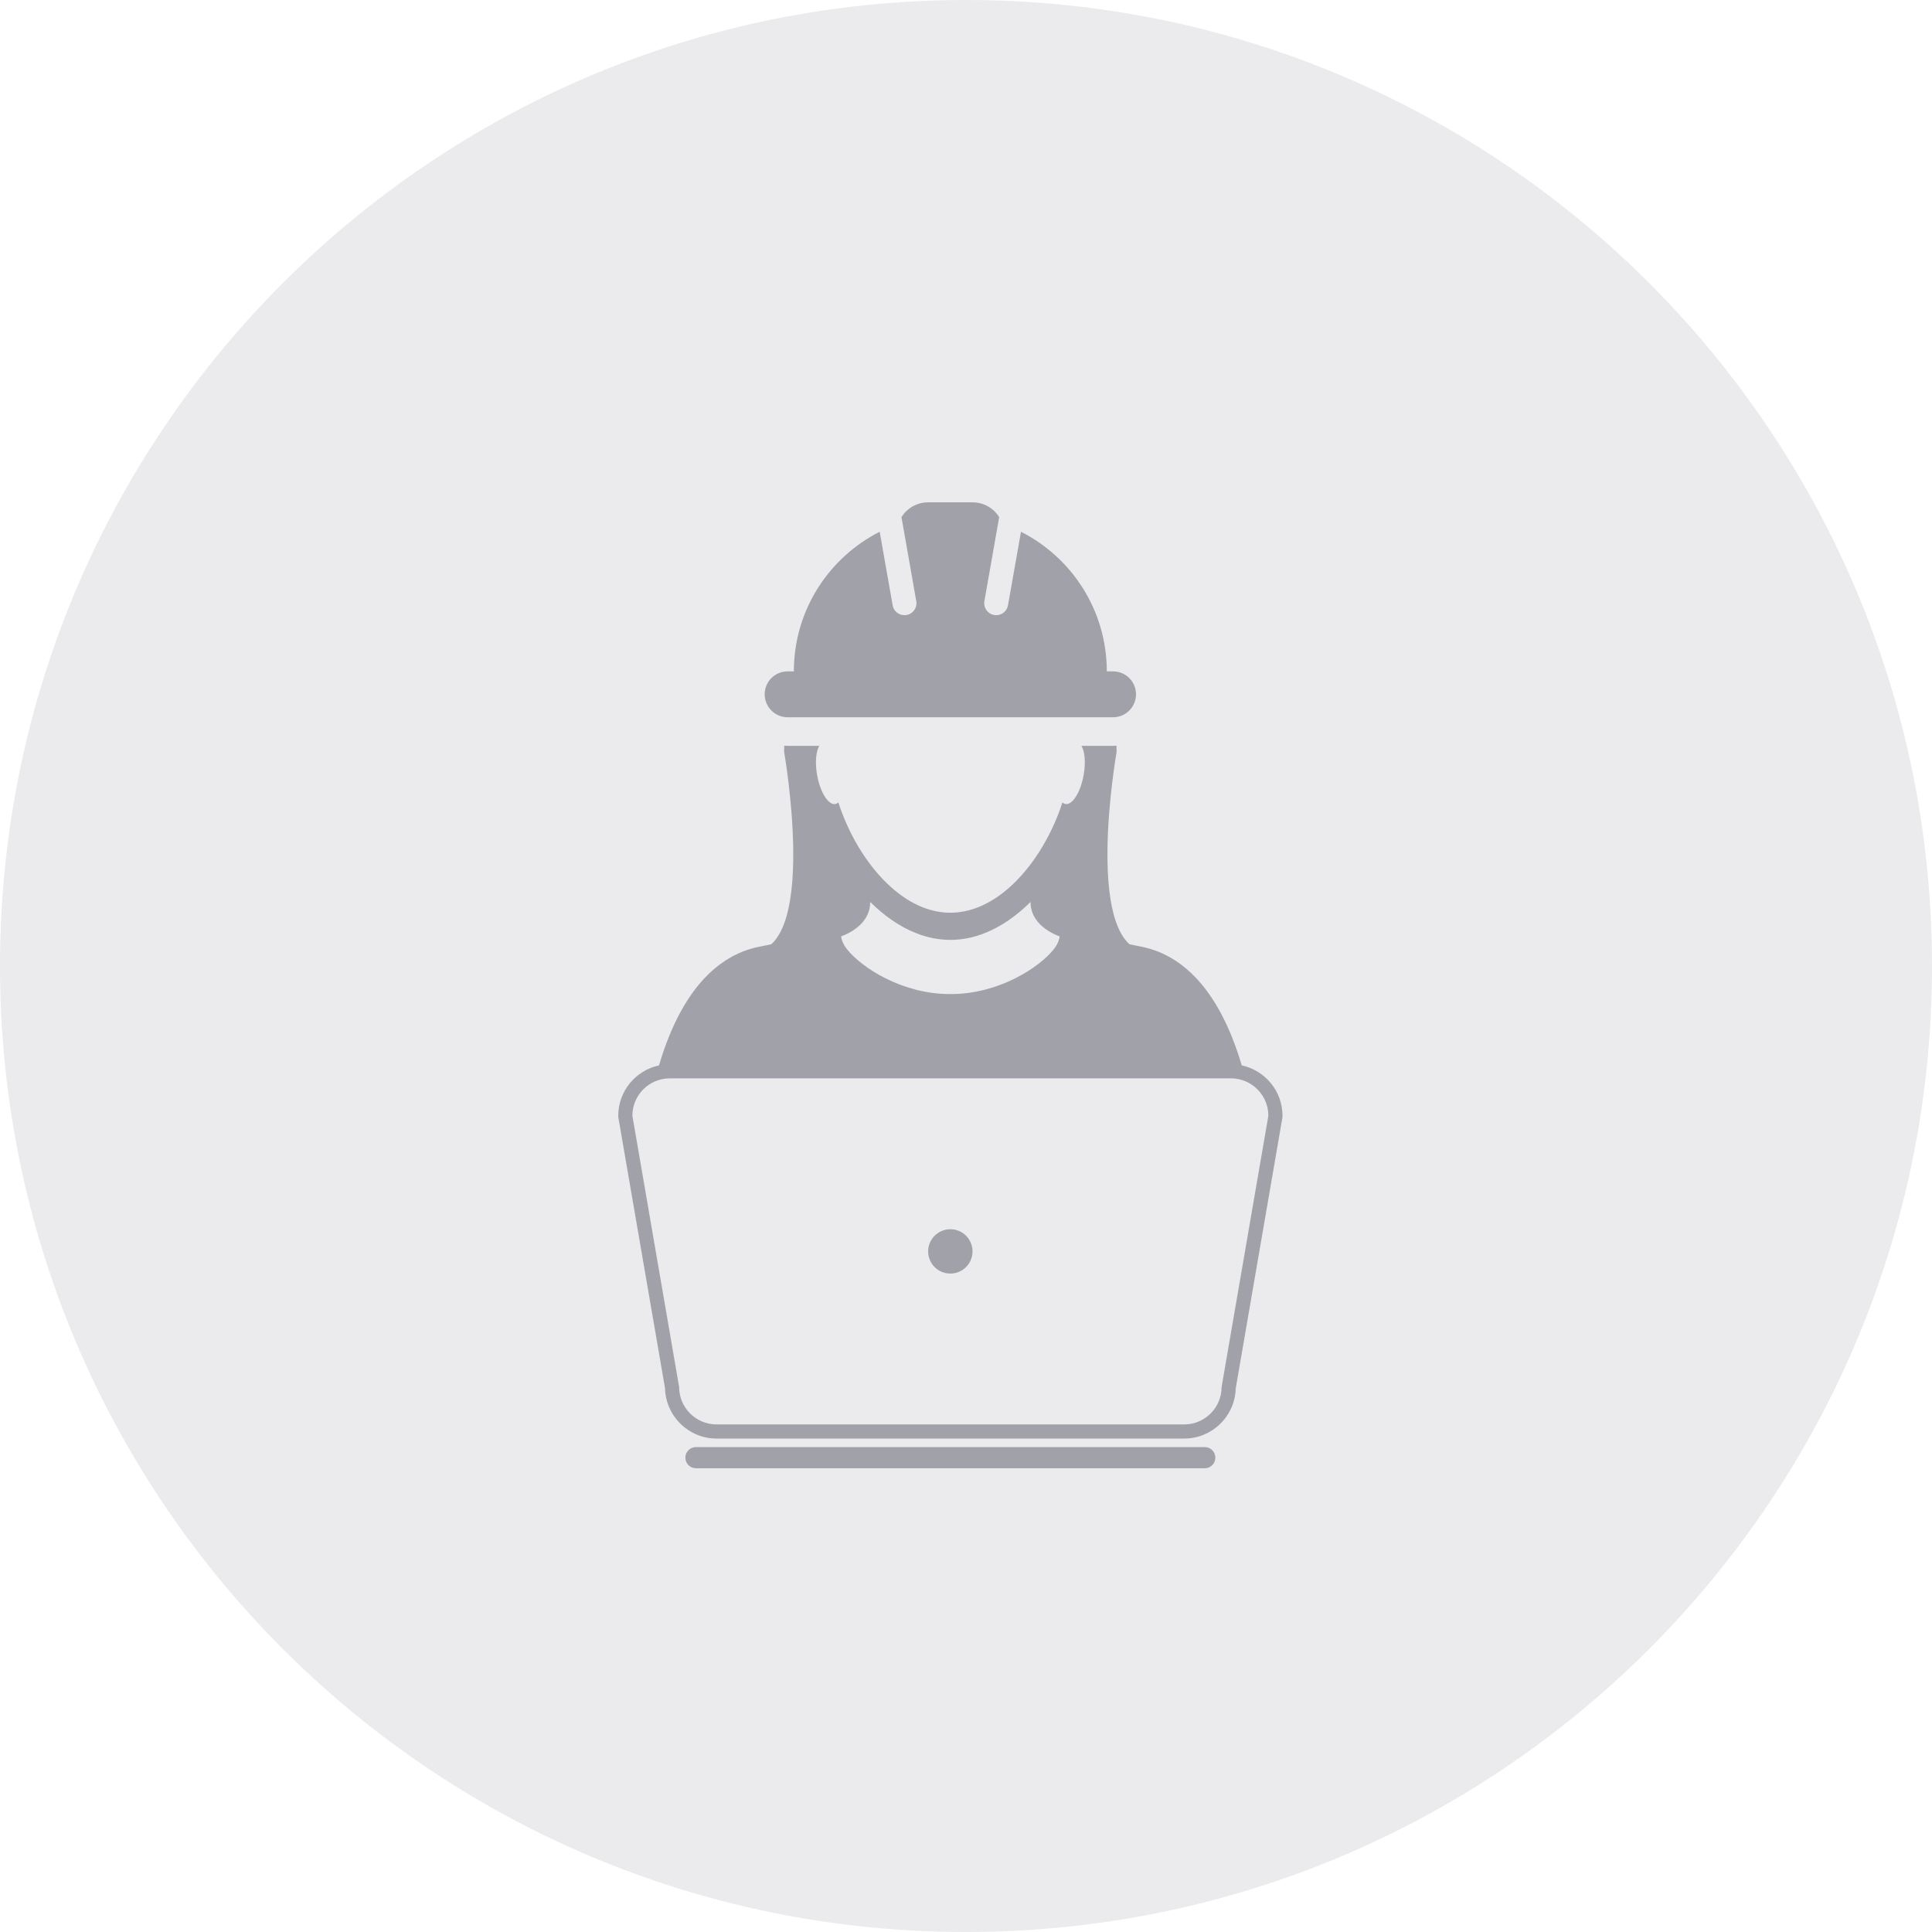
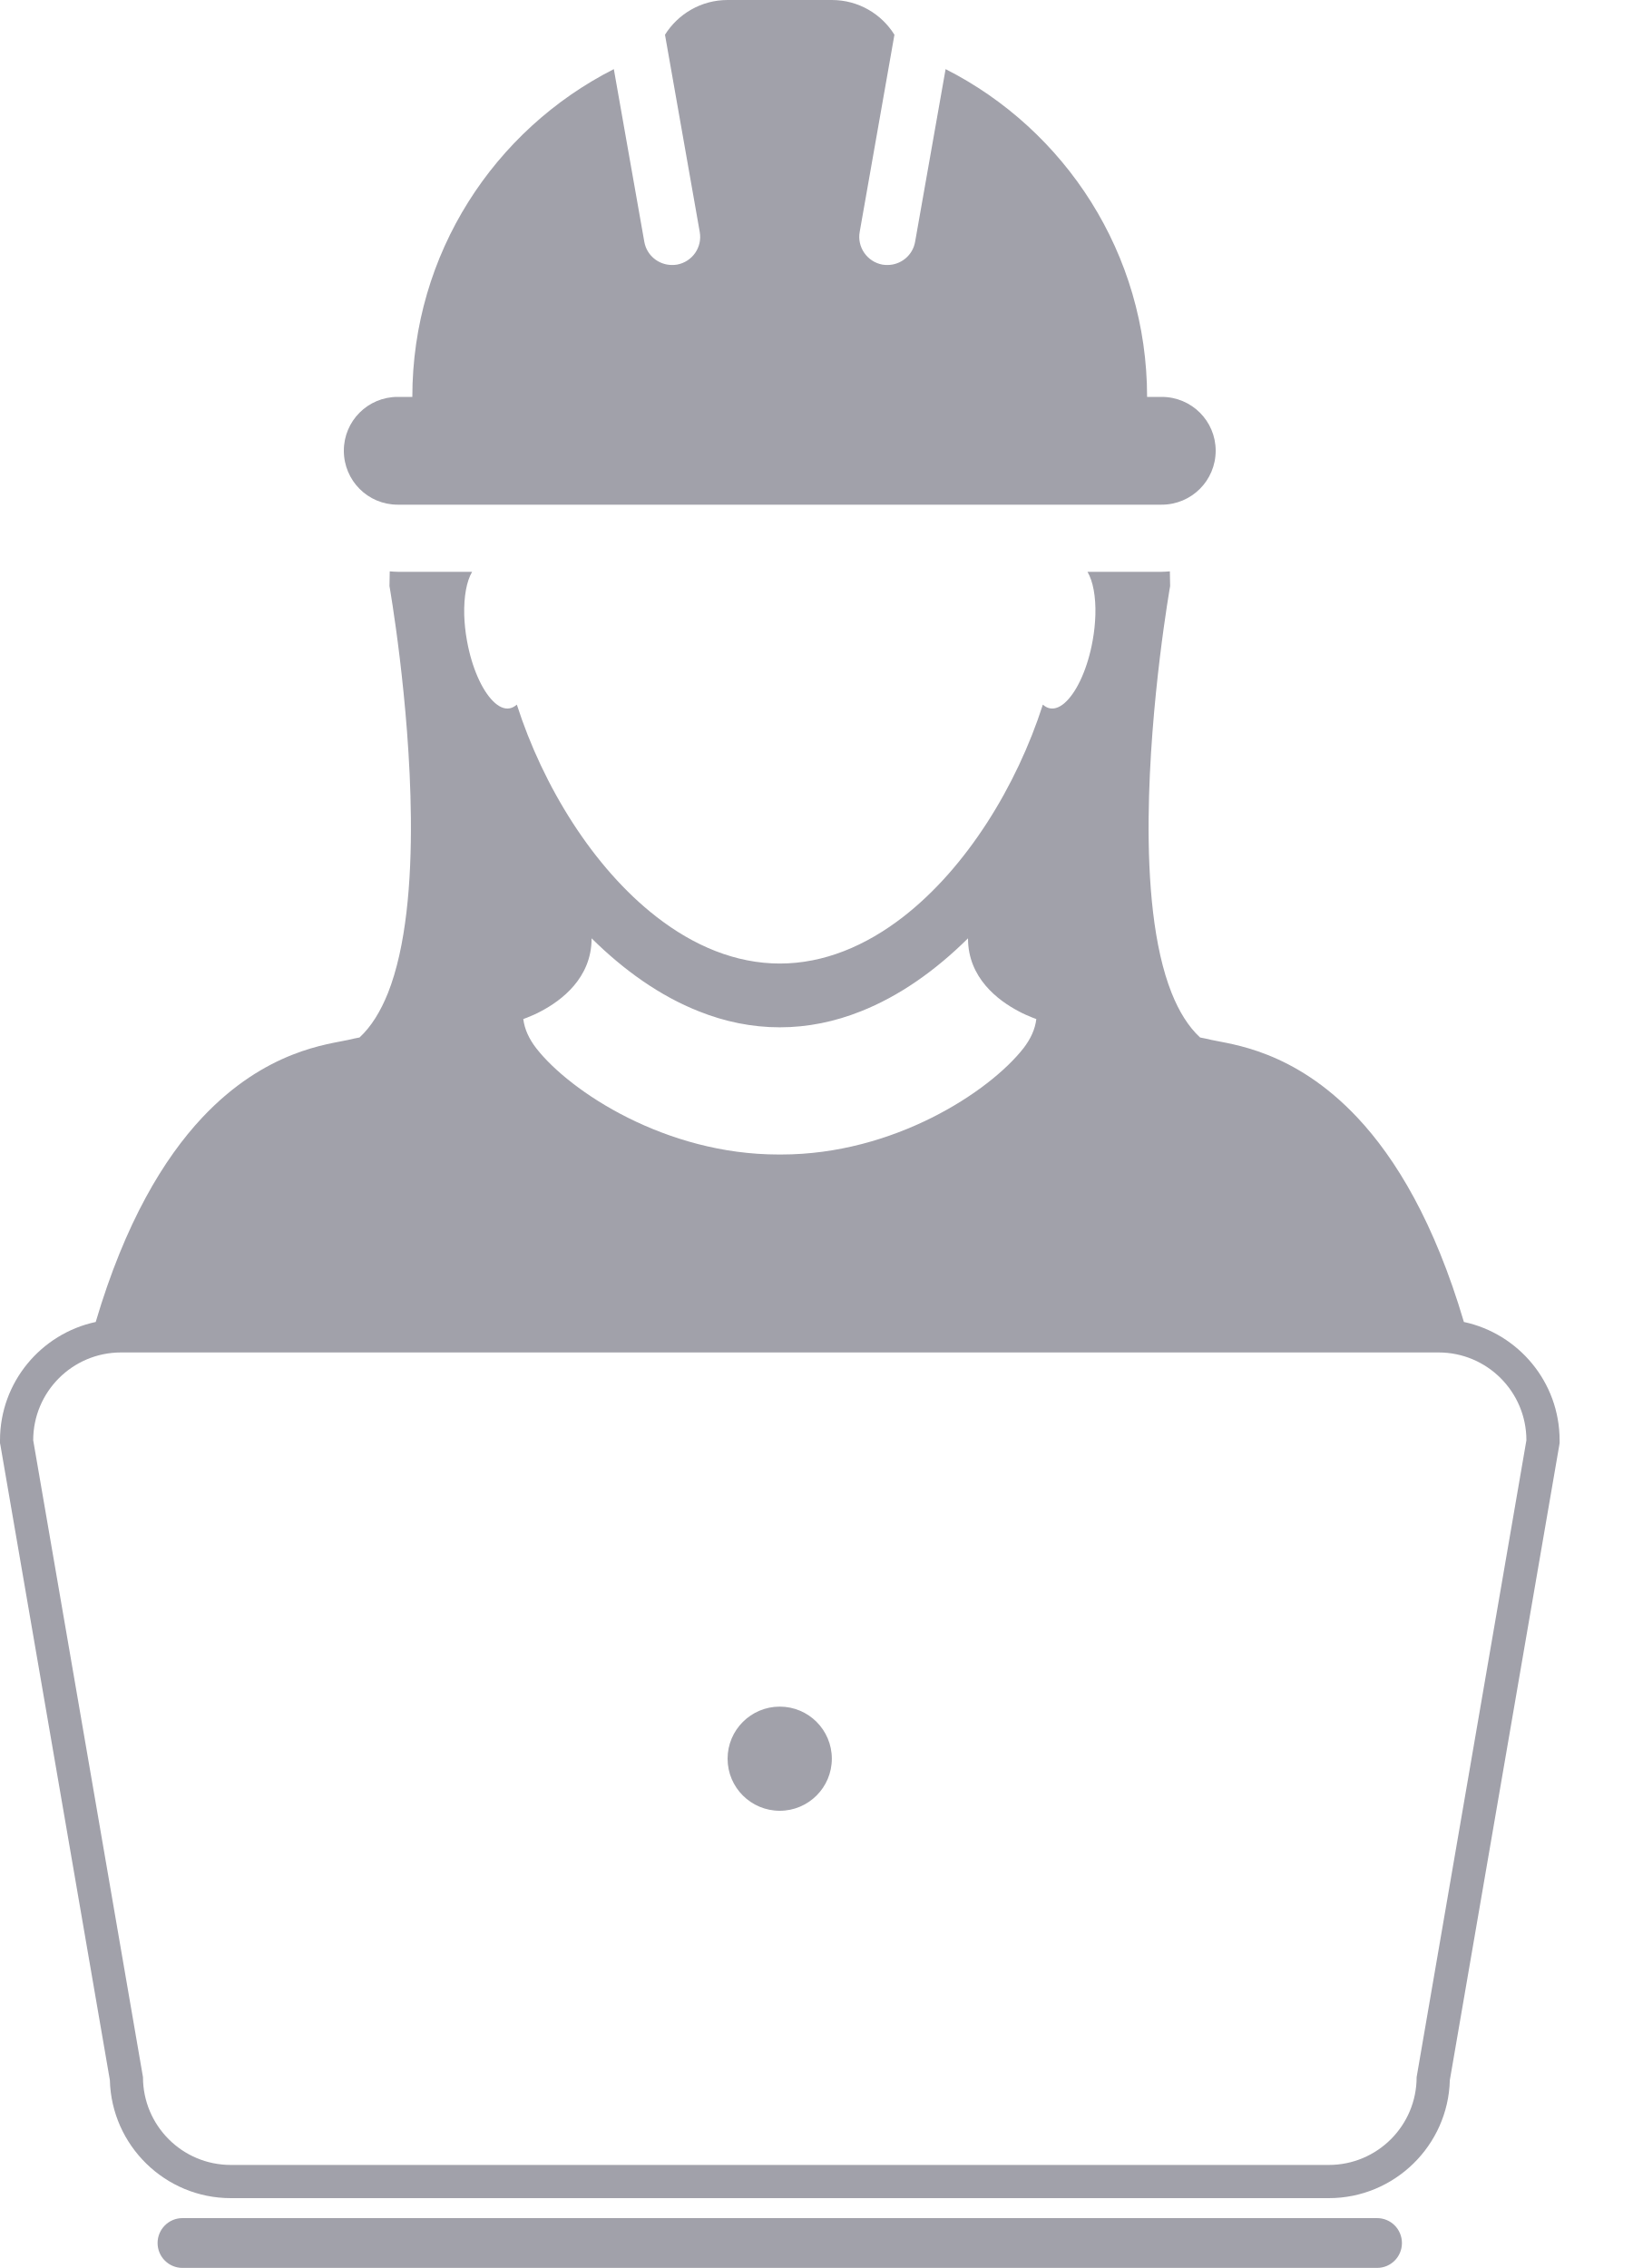
- <svg xmlns="http://www.w3.org/2000/svg" width="50" height="50" viewBox="0 0 50 50" fill="none">
-   <circle opacity="0.75" cx="25" cy="25" r="25" fill="#E4E4E7" />
-   <path d="M23.462 15.917C23.444 15.92 23.426 15.921 23.407 15.921C23.259 15.921 23.128 15.816 23.102 15.665L22.766 13.762C21.449 14.43 20.545 15.796 20.545 17.375H20.384C20.055 17.375 19.79 17.64 19.79 17.968C19.79 18.297 20.055 18.563 20.384 18.563H28.805C29.134 18.563 29.4 18.297 29.4 17.968C29.4 17.64 29.134 17.375 28.805 17.375H28.644C28.644 15.796 27.74 14.43 26.423 13.762L26.087 15.665C26.061 15.815 25.93 15.921 25.782 15.921C25.764 15.921 25.745 15.92 25.727 15.917C25.559 15.886 25.446 15.726 25.476 15.557L25.859 13.383C25.715 13.153 25.461 13 25.169 13H24.02C23.729 13 23.474 13.153 23.33 13.383L23.713 15.557C23.743 15.726 23.631 15.886 23.462 15.917Z" fill="#A1A1AA" />
-   <path d="M31.179 37.45H18.011C17.86 37.45 17.737 37.573 17.737 37.725C17.737 37.876 17.86 37.999 18.011 37.999H31.179C31.331 37.999 31.453 37.876 31.453 37.725C31.453 37.573 31.331 37.45 31.179 37.45Z" fill="#A1A1AA" />
-   <path d="M32.136 27.572C31.811 26.473 31.386 25.771 30.963 25.32C30.259 24.57 29.563 24.511 29.349 24.462C29.309 24.452 29.27 24.444 29.228 24.436C29.098 24.316 28.995 24.147 28.915 23.947C28.714 23.442 28.654 22.725 28.661 22.012C28.673 20.73 28.898 19.459 28.898 19.459C28.898 19.403 28.895 19.353 28.895 19.298C28.865 19.3 28.835 19.303 28.806 19.303H27.987C28.048 19.406 28.08 19.577 28.074 19.779C28.071 19.868 28.062 19.963 28.044 20.061C27.991 20.358 27.879 20.606 27.757 20.728C27.697 20.789 27.633 20.819 27.574 20.808C27.545 20.803 27.519 20.788 27.495 20.767C27.206 21.667 26.653 22.565 25.956 23.106C25.545 23.425 25.083 23.621 24.596 23.621C24.108 23.621 23.646 23.425 23.236 23.106C22.538 22.564 21.986 21.667 21.697 20.767C21.672 20.788 21.647 20.803 21.617 20.808C21.558 20.819 21.494 20.789 21.434 20.728C21.312 20.606 21.2 20.358 21.147 20.061C21.129 19.963 21.12 19.868 21.117 19.779C21.111 19.577 21.143 19.406 21.204 19.303H20.385C20.355 19.303 20.326 19.3 20.296 19.298C20.296 19.353 20.293 19.403 20.293 19.459C20.293 19.459 20.517 20.73 20.529 22.012C20.536 22.725 20.476 23.442 20.276 23.947C20.195 24.148 20.093 24.316 19.963 24.436C19.921 24.444 19.882 24.452 19.842 24.462C19.628 24.511 18.932 24.57 18.228 25.32C17.805 25.771 17.38 26.473 17.055 27.572C16.453 27.701 16 28.236 16 28.876V28.907L16.006 28.938L17.211 35.929C17.229 36.649 17.82 37.23 18.544 37.23H30.647C31.371 37.23 31.963 36.649 31.981 35.929L33.186 28.938L33.191 28.907V28.876C33.191 28.236 32.738 27.701 32.136 27.572ZM21.768 24.233C21.786 24.226 21.829 24.211 21.886 24.185C21.909 24.175 21.935 24.162 21.961 24.148C22.188 24.029 22.521 23.781 22.521 23.344C22.521 23.344 22.521 23.344 22.522 23.344C22.88 23.698 23.278 23.98 23.704 24.148C23.989 24.262 24.288 24.324 24.595 24.324C24.595 24.324 24.595 24.324 24.596 24.324C24.596 24.324 24.596 24.324 24.597 24.324C24.903 24.324 25.202 24.262 25.488 24.148C25.913 23.98 26.312 23.698 26.669 23.344C26.67 23.344 26.67 23.344 26.67 23.344C26.67 23.781 27.003 24.029 27.23 24.148C27.256 24.162 27.282 24.175 27.305 24.185C27.362 24.211 27.405 24.226 27.423 24.233C27.423 24.233 27.423 24.233 27.423 24.233C27.41 24.345 27.36 24.453 27.281 24.555C26.905 25.035 25.852 25.726 24.612 25.726C24.606 25.726 24.601 25.726 24.596 25.726C24.591 25.726 24.585 25.726 24.58 25.726C23.339 25.726 22.286 25.035 21.911 24.555C21.832 24.453 21.782 24.345 21.768 24.233C21.768 24.233 21.768 24.233 21.768 24.233ZM31.615 35.896C31.615 36.431 31.181 36.864 30.647 36.864H18.544C18.009 36.864 17.576 36.43 17.576 35.896L16.366 28.876C16.366 28.342 16.799 27.908 17.334 27.908H31.857C32.392 27.908 32.825 28.342 32.825 28.876L31.615 35.896Z" fill="#A1A1AA" />
-   <path d="M24.595 31.812C24.278 31.812 24.02 32.069 24.02 32.386C24.02 32.704 24.278 32.96 24.595 32.96C24.912 32.96 25.169 32.703 25.169 32.386C25.169 32.069 24.912 31.812 24.595 31.812Z" fill="#A1A1AA" />
+ <svg xmlns="http://www.w3.org/2000/svg" width="18" height="25" viewBox="0 0 18 25" fill="none">
+   <path d="M7.462 2.917C7.444 2.92 7.426 2.921 7.408 2.921C7.259 2.921 7.128 2.815 7.102 2.665L6.766 0.762C5.449 1.43 4.545 2.796 4.545 4.375H4.383C4.055 4.375 3.79 4.64 3.79 4.968C3.79 5.297 4.055 5.563 4.383 5.563H12.805C13.134 5.563 13.4 5.297 13.4 4.968C13.4 4.64 13.134 4.375 12.805 4.375H12.644C12.644 2.796 11.74 1.43 10.423 0.762L10.087 2.665C10.061 2.815 9.93 2.921 9.782 2.921C9.764 2.921 9.746 2.92 9.727 2.917C9.559 2.886 9.446 2.725 9.476 2.557L9.859 0.383C9.716 0.153 9.461 0 9.169 0H8.02C7.729 0 7.474 0.153 7.33 0.383L7.713 2.557C7.743 2.726 7.631 2.886 7.462 2.917Z" fill="#A1A1AA" />
+   <path d="M15.179 24.45H2.011C1.86 24.45 1.737 24.573 1.737 24.725C1.737 24.876 1.86 24.999 2.011 24.999H15.179C15.331 24.999 15.453 24.876 15.453 24.725C15.453 24.573 15.331 24.45 15.179 24.45Z" fill="#A1A1AA" />
+   <path d="M16.136 14.572C15.811 13.473 15.386 12.771 14.963 12.32C14.259 11.57 13.563 11.511 13.349 11.462C13.309 11.452 13.27 11.444 13.228 11.436C13.098 11.316 12.995 11.147 12.915 10.947C12.714 10.442 12.654 9.725 12.661 9.012C12.673 7.73 12.898 6.46 12.898 6.46C12.898 6.403 12.895 6.353 12.895 6.298C12.865 6.3 12.835 6.303 12.806 6.303H11.987C12.048 6.406 12.08 6.577 12.074 6.779C12.071 6.868 12.062 6.963 12.044 7.061C11.991 7.358 11.879 7.606 11.757 7.728C11.697 7.789 11.633 7.819 11.574 7.808C11.545 7.803 11.519 7.788 11.495 7.767C11.206 8.667 10.653 9.565 9.956 10.106C9.545 10.425 9.083 10.621 8.596 10.621C8.108 10.621 7.646 10.425 7.236 10.106C6.538 9.564 5.986 8.667 5.697 7.767C5.672 7.788 5.647 7.803 5.617 7.808C5.558 7.819 5.494 7.789 5.434 7.728C5.312 7.606 5.2 7.358 5.147 7.061C5.129 6.963 5.12 6.868 5.117 6.779C5.112 6.577 5.143 6.406 5.204 6.303H4.385C4.355 6.303 4.326 6.3 4.296 6.298C4.296 6.353 4.293 6.403 4.293 6.46C4.293 6.46 4.517 7.73 4.529 9.012C4.536 9.725 4.476 10.442 4.276 10.947C4.195 11.148 4.093 11.316 3.963 11.436C3.921 11.444 3.882 11.452 3.842 11.462C3.628 11.511 2.932 11.57 2.228 12.32C1.806 12.771 1.38 13.473 1.055 14.572C0.453 14.701 0 15.236 0 15.876V15.907L0.006 15.938L1.211 22.929C1.229 23.649 1.82 24.23 2.544 24.23H14.647C15.371 24.23 15.963 23.649 15.981 22.929L17.186 15.938L17.191 15.907V15.876C17.191 15.236 16.738 14.701 16.136 14.572ZM5.768 11.233C5.786 11.226 5.829 11.211 5.886 11.185C5.909 11.175 5.935 11.162 5.961 11.148C6.188 11.029 6.521 10.781 6.521 10.344C6.521 10.344 6.521 10.344 6.522 10.344C6.88 10.698 7.278 10.98 7.704 11.148C7.989 11.262 8.288 11.324 8.594 11.324C8.595 11.324 8.595 11.324 8.596 11.324C8.596 11.324 8.596 11.324 8.597 11.324C8.903 11.324 9.202 11.262 9.488 11.148C9.913 10.98 10.312 10.698 10.669 10.344C10.67 10.344 10.67 10.344 10.67 10.344C10.67 10.781 11.003 11.029 11.23 11.148C11.256 11.162 11.282 11.175 11.305 11.185C11.362 11.211 11.405 11.226 11.423 11.233C11.423 11.233 11.423 11.233 11.423 11.233C11.41 11.345 11.36 11.453 11.281 11.555C10.905 12.035 9.852 12.726 8.612 12.726C8.606 12.726 8.601 12.726 8.596 12.726C8.591 12.726 8.585 12.726 8.58 12.726C7.339 12.726 6.286 12.035 5.911 11.555C5.832 11.453 5.782 11.345 5.768 11.233C5.768 11.233 5.768 11.233 5.768 11.233ZM15.615 22.896C15.615 23.431 15.181 23.864 14.647 23.864H2.544C2.009 23.864 1.576 23.43 1.576 22.896L0.366 15.876C0.366 15.342 0.799 14.908 1.334 14.908H15.857C16.392 14.908 16.825 15.342 16.825 15.876L15.615 22.896Z" fill="#A1A1AA" />
+   <path d="M8.595 18.812C8.278 18.812 8.02 19.069 8.02 19.386C8.02 19.704 8.278 19.96 8.595 19.96C8.912 19.96 9.169 19.703 9.169 19.386C9.169 19.069 8.912 18.812 8.595 18.812Z" fill="#A1A1AA" />
</svg>
